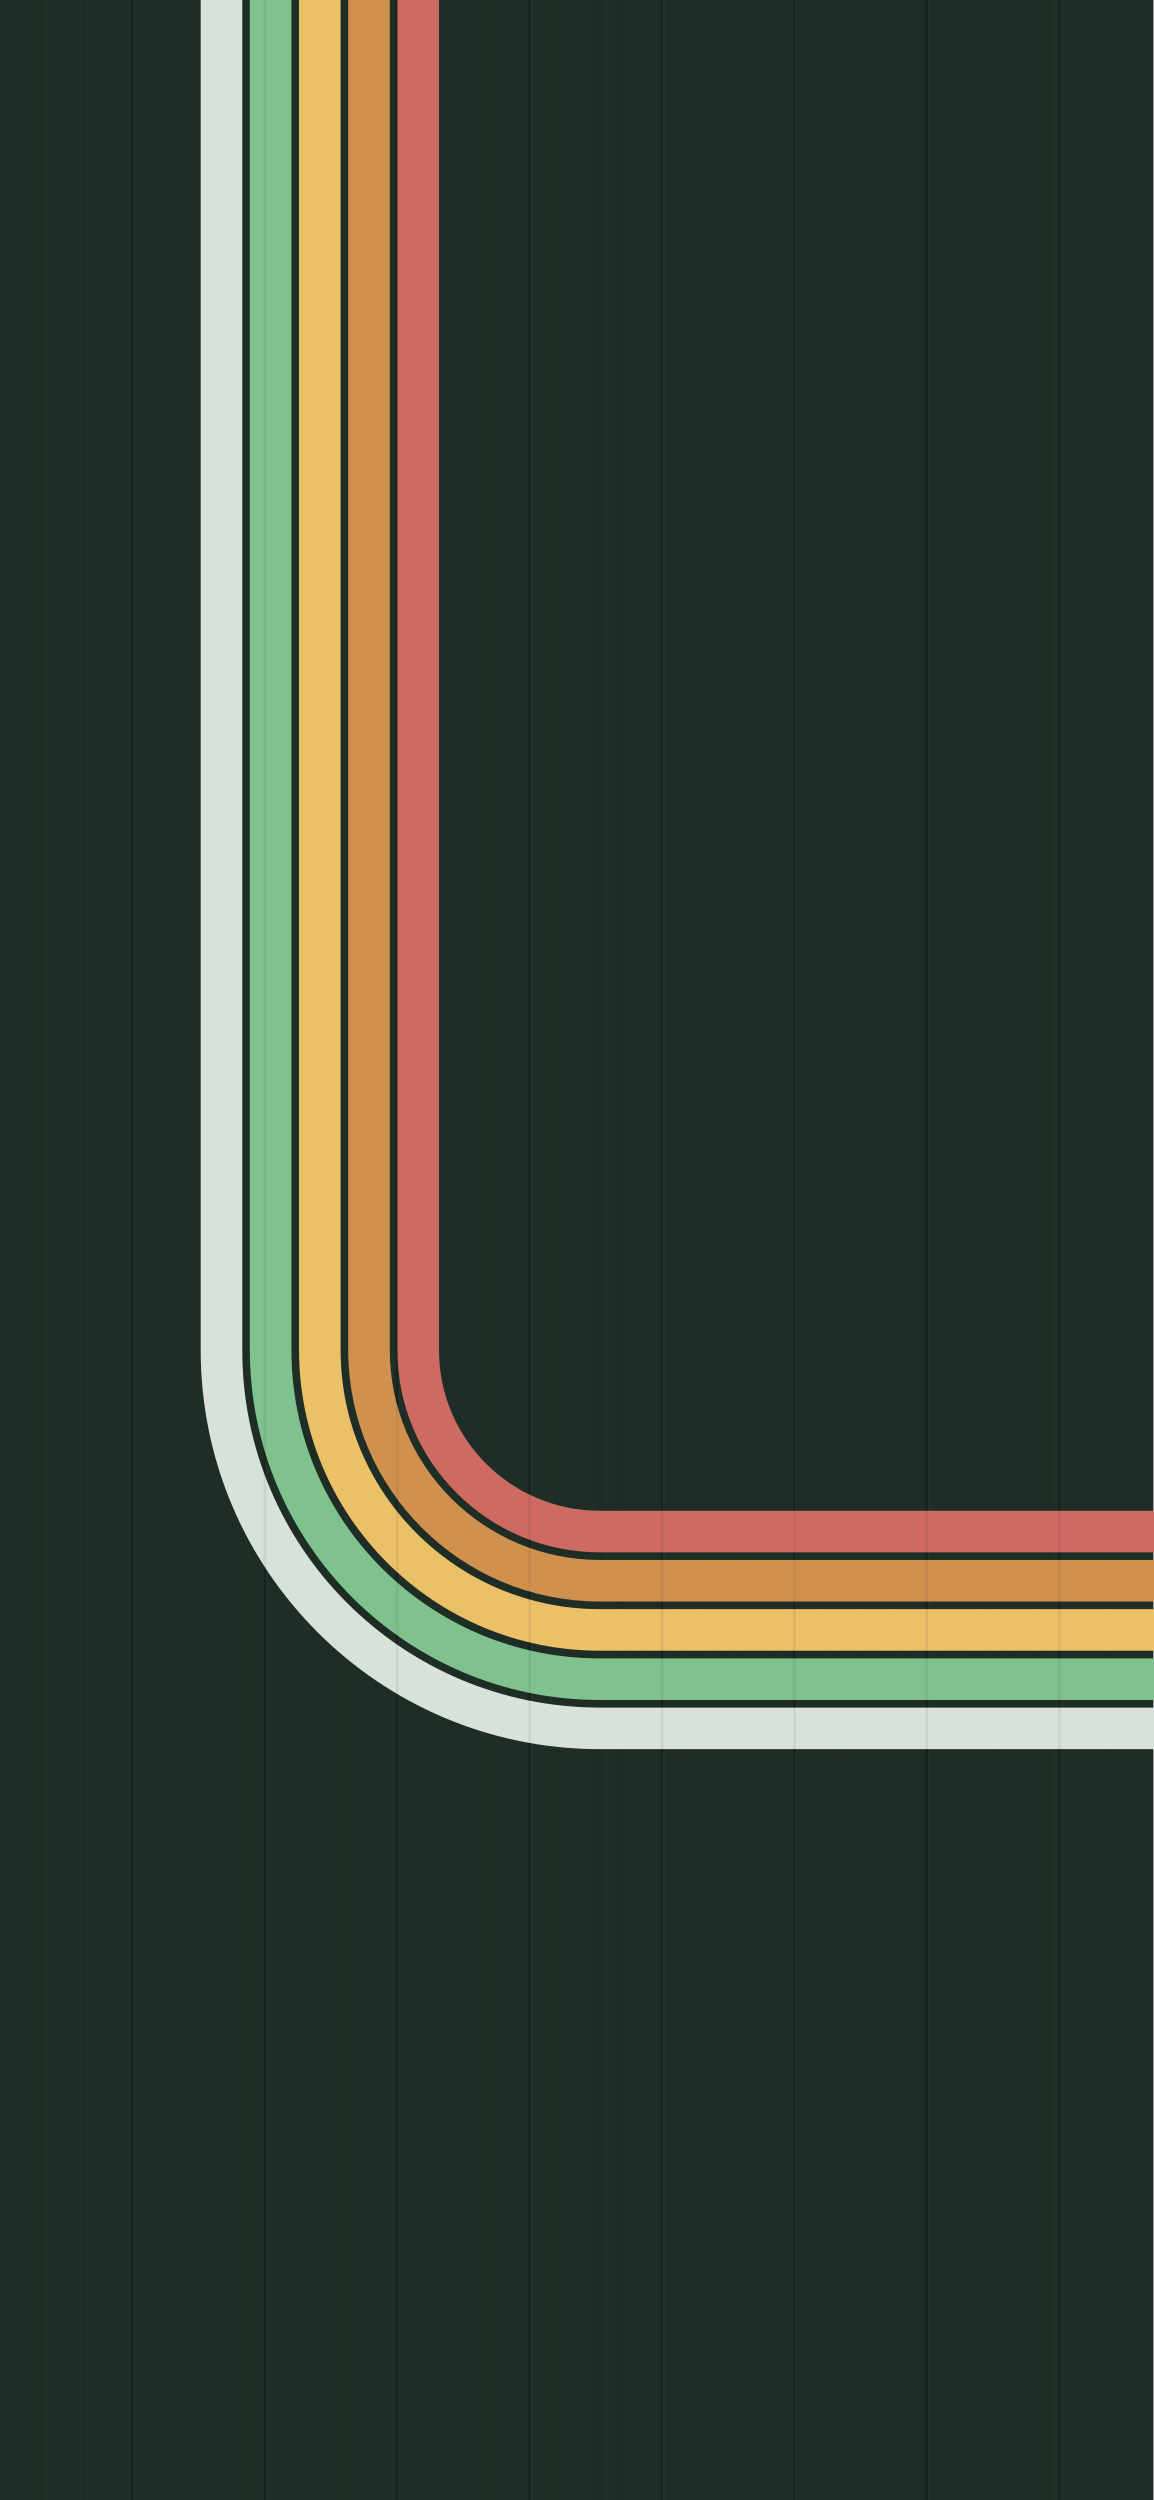
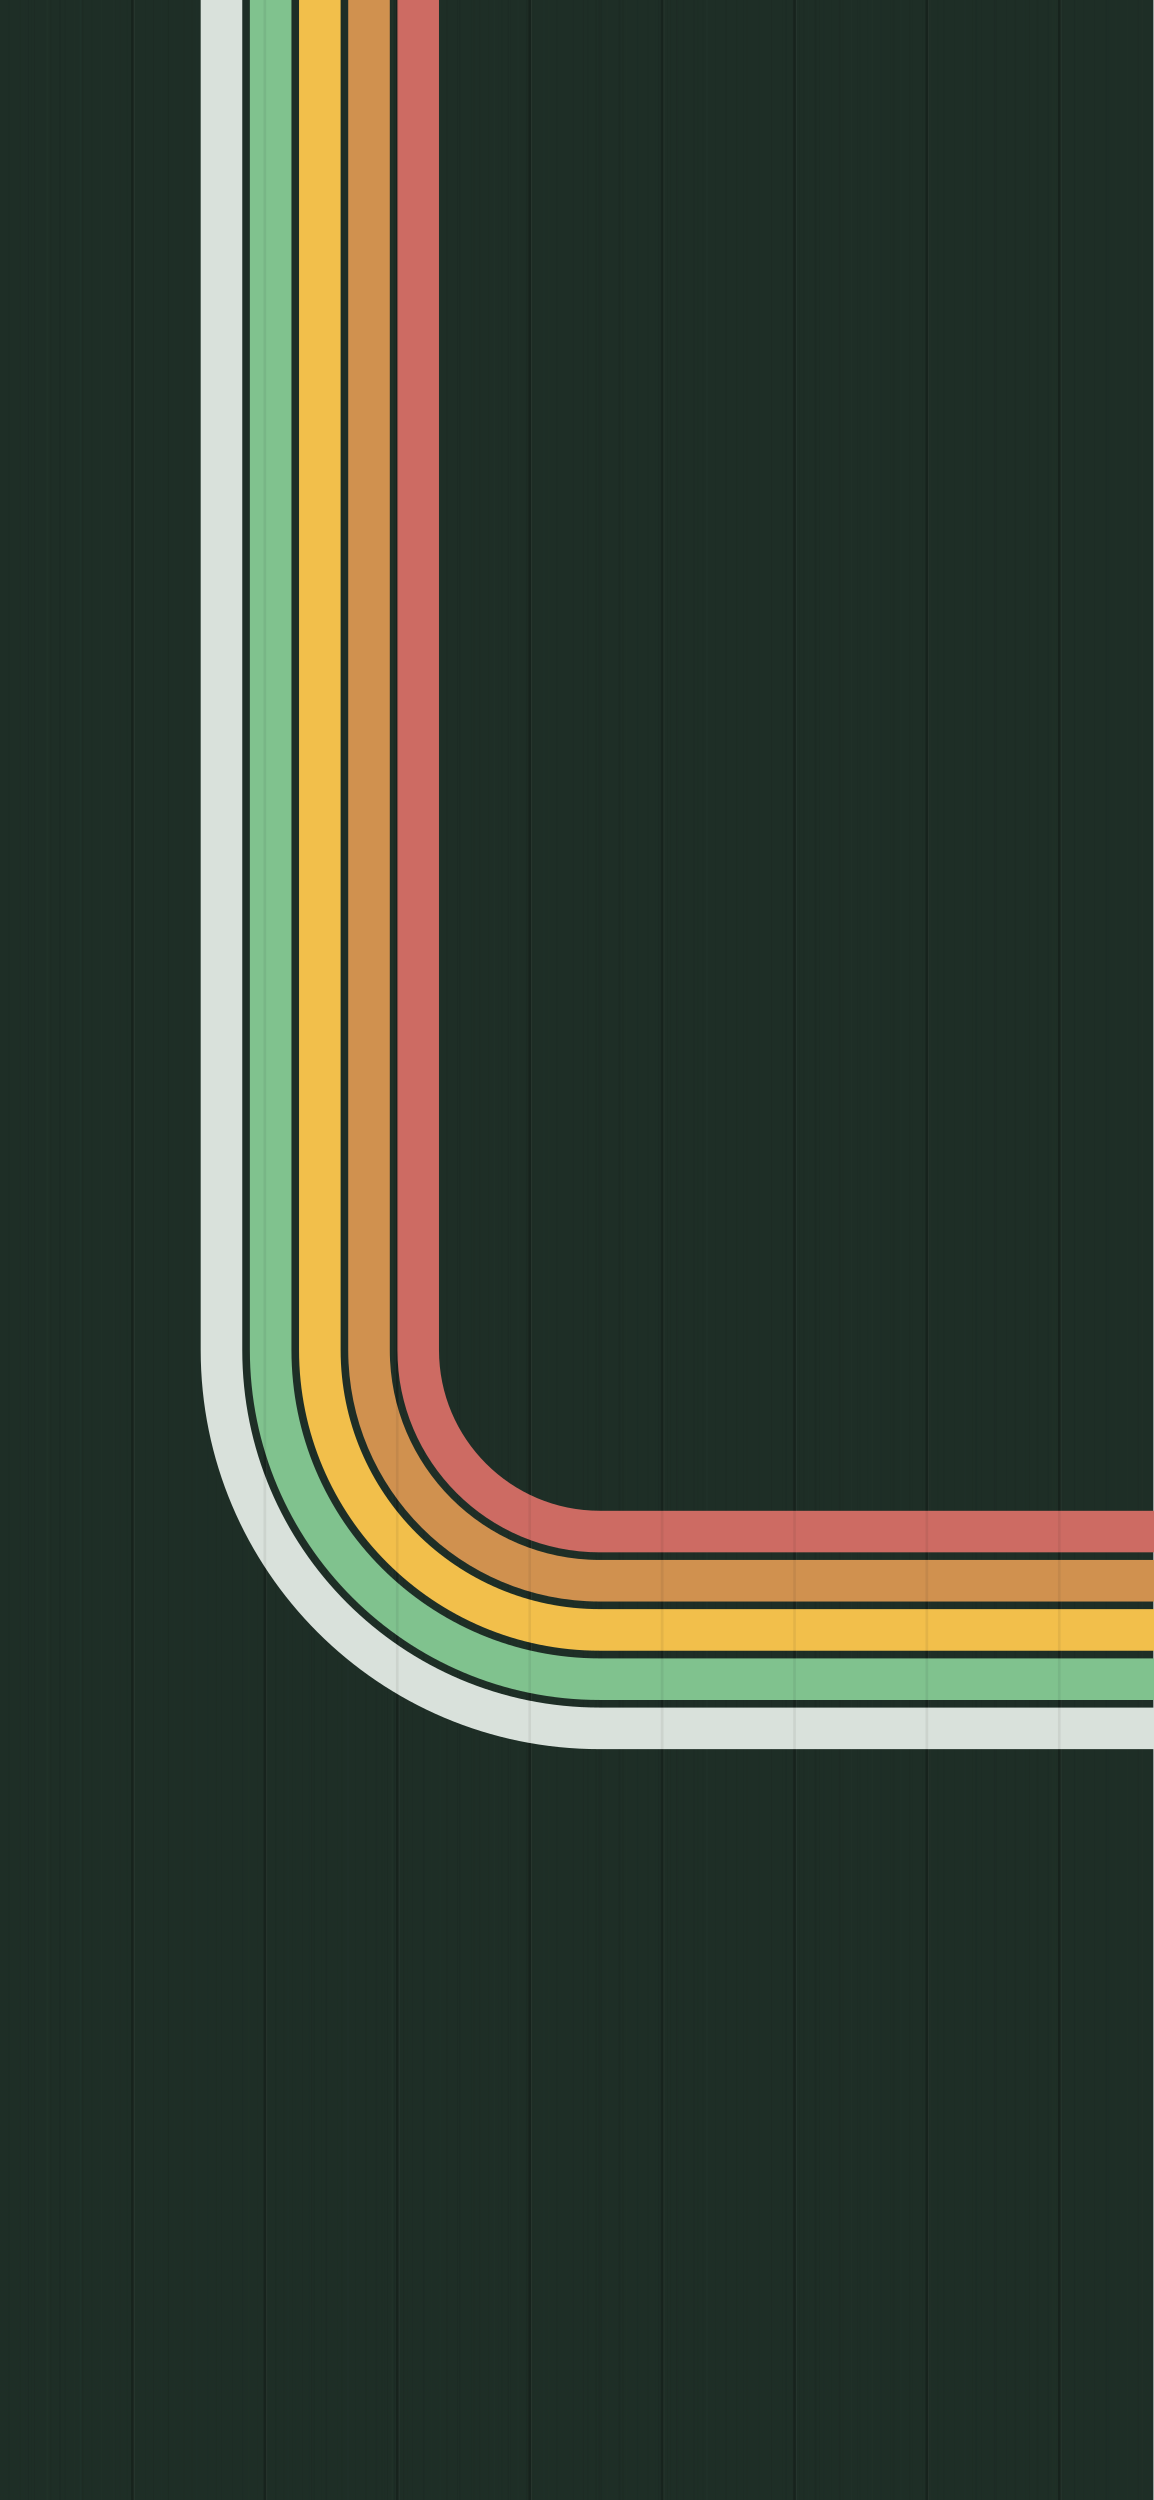
<svg xmlns="http://www.w3.org/2000/svg" viewBox="0 0 1290 2796" width="1290" height="2796">
  <rect x="0" y="0" width="1290" height="2796" fill="#1E2E26" />
  <rect x="9.6" y="0" width="0.9" height="2796" fill="#131A17" fill-opacity="0.052" />
  <rect x="22.2" y="0" width="1.1" height="2796" fill="#131A17" fill-opacity="0.083" />
  <rect x="27.8" y="0" width="0.4" height="2796" fill="#131A17" fill-opacity="0.061" />
  <rect x="31.2" y="0" width="1.3" height="2796" fill="#131A17" fill-opacity="0.098" />
  <rect x="34.6" y="0" width="0.5" height="2796" fill="#131A17" fill-opacity="0.138" />
  <rect x="38.3" y="0" width="0.8" height="2796" fill="#131A17" fill-opacity="0.112" />
  <rect x="51.9" y="0" width="2.2" height="2796" fill="#30463B" fill-opacity="0.115" />
  <rect x="55.8" y="0" width="2" height="2796" fill="#131A17" fill-opacity="0.076" />
  <rect x="66" y="0" width="2.2" height="2796" fill="#131A17" fill-opacity="0.101" />
  <rect x="72.2" y="0" width="1.5" height="2796" fill="#131A17" fill-opacity="0.073" />
  <rect x="82.5" y="0" width="0.8" height="2796" fill="#30463B" fill-opacity="0.086" />
  <rect x="89.2" y="0" width="1.9" height="2796" fill="#30463B" fill-opacity="0.119" />
  <rect x="91.9" y="0" width="1.5" height="2796" fill="#131A17" fill-opacity="0.129" />
  <rect x="102.4" y="0" width="0.8" height="2796" fill="#131A17" fill-opacity="0.082" />
  <rect x="113.3" y="0" width="1" height="2796" fill="#30463B" fill-opacity="0.102" />
  <rect x="126.9" y="0" width="0.8" height="2796" fill="#30463B" fill-opacity="0.074" />
  <rect x="128.9" y="0" width="0.5" height="2796" fill="#131A17" fill-opacity="0.121" />
  <rect x="134.1" y="0" width="0.5" height="2796" fill="#131A17" fill-opacity="0.132" />
  <rect x="141.2" y="0" width="2.1" height="2796" fill="#131A17" fill-opacity="0.041" />
  <rect x="149.1" y="0" width="1.5" height="2796" fill="#30463B" fill-opacity="0.07" />
  <rect x="162.1" y="0" width="0.5" height="2796" fill="#131A17" fill-opacity="0.135" />
  <rect x="171.1" y="0" width="1.2" height="2796" fill="#131A17" fill-opacity="0.111" />
  <rect x="180.6" y="0" width="0.5" height="2796" fill="#30463B" fill-opacity="0.119" />
  <rect x="187.7" y="0" width="1.6" height="2796" fill="#131A17" fill-opacity="0.124" />
  <rect x="194.9" y="0" width="0.5" height="2796" fill="#30463B" fill-opacity="0.063" />
  <rect x="205.5" y="0" width="1.2" height="2796" fill="#131A17" fill-opacity="0.061" />
  <rect x="214" y="0" width="1" height="2796" fill="#131A17" fill-opacity="0.067" />
  <rect x="219.5" y="0" width="1" height="2796" fill="#30463B" fill-opacity="0.071" />
  <rect x="231.7" y="0" width="1.5" height="2796" fill="#131A17" fill-opacity="0.05" />
  <rect x="241.4" y="0" width="1.3" height="2796" fill="#131A17" fill-opacity="0.078" />
  <rect x="247.3" y="0" width="0.7" height="2796" fill="#131A17" fill-opacity="0.135" />
  <rect x="259.5" y="0" width="0.5" height="2796" fill="#131A17" fill-opacity="0.134" />
  <rect x="270.7" y="0" width="1.2" height="2796" fill="#131A17" fill-opacity="0.092" />
  <rect x="277.6" y="0" width="1" height="2796" fill="#30463B" fill-opacity="0.083" />
  <rect x="287.5" y="0" width="0.8" height="2796" fill="#131A17" fill-opacity="0.063" />
  <rect x="295" y="0" width="0.8" height="2796" fill="#30463B" fill-opacity="0.089" />
  <rect x="307.9" y="0" width="1.4" height="2796" fill="#131A17" fill-opacity="0.139" />
  <rect x="317.2" y="0" width="1.4" height="2796" fill="#131A17" fill-opacity="0.058" />
  <rect x="321.9" y="0" width="1.3" height="2796" fill="#30463B" fill-opacity="0.061" />
  <rect x="327.1" y="0" width="0.5" height="2796" fill="#131A17" fill-opacity="0.055" />
  <rect x="329.7" y="0" width="0.8" height="2796" fill="#131A17" fill-opacity="0.05" />
  <rect x="338.3" y="0" width="0.9" height="2796" fill="#131A17" fill-opacity="0.108" />
  <rect x="345" y="0" width="1.6" height="2796" fill="#131A17" fill-opacity="0.044" />
  <rect x="347.5" y="0" width="1.8" height="2796" fill="#131A17" fill-opacity="0.111" />
  <rect x="350.6" y="0" width="2" height="2796" fill="#131A17" fill-opacity="0.119" />
  <rect x="359.1" y="0" width="0.6" height="2796" fill="#131A17" fill-opacity="0.117" />
  <rect x="363.9" y="0" width="2.1" height="2796" fill="#131A17" fill-opacity="0.135" />
  <rect x="377" y="0" width="0.7" height="2796" fill="#131A17" fill-opacity="0.043" />
  <rect x="381.5" y="0" width="1.5" height="2796" fill="#131A17" fill-opacity="0.081" />
  <rect x="388.2" y="0" width="2" height="2796" fill="#30463B" fill-opacity="0.071" />
  <rect x="397.1" y="0" width="0.9" height="2796" fill="#131A17" fill-opacity="0.097" />
  <rect x="408.5" y="0" width="1.8" height="2796" fill="#131A17" fill-opacity="0.08" />
  <rect x="420.2" y="0" width="2.1" height="2796" fill="#131A17" fill-opacity="0.063" />
  <rect x="426.9" y="0" width="0.8" height="2796" fill="#131A17" fill-opacity="0.063" />
  <rect x="430.1" y="0" width="0.6" height="2796" fill="#131A17" fill-opacity="0.104" />
  <rect x="432.8" y="0" width="1.2" height="2796" fill="#131A17" fill-opacity="0.139" />
  <rect x="437.8" y="0" width="2.1" height="2796" fill="#30463B" fill-opacity="0.114" />
  <rect x="440.1" y="0" width="1.7" height="2796" fill="#131A17" fill-opacity="0.102" />
  <rect x="446.1" y="0" width="0.8" height="2796" fill="#131A17" fill-opacity="0.068" />
  <rect x="450.8" y="0" width="1.2" height="2796" fill="#131A17" fill-opacity="0.11" />
  <rect x="455.3" y="0" width="0.6" height="2796" fill="#131A17" fill-opacity="0.081" />
  <rect x="460.8" y="0" width="0.6" height="2796" fill="#131A17" fill-opacity="0.113" />
  <rect x="473" y="0" width="1.9" height="2796" fill="#131A17" fill-opacity="0.135" />
  <rect x="482.5" y="0" width="1.2" height="2796" fill="#30463B" fill-opacity="0.048" />
  <rect x="491.7" y="0" width="1.3" height="2796" fill="#30463B" fill-opacity="0.077" />
  <rect x="499.2" y="0" width="1.3" height="2796" fill="#131A17" fill-opacity="0.11" />
  <rect x="511.1" y="0" width="1.1" height="2796" fill="#131A17" fill-opacity="0.098" />
  <rect x="513.4" y="0" width="2" height="2796" fill="#131A17" fill-opacity="0.132" />
  <rect x="526.4" y="0" width="1.3" height="2796" fill="#131A17" fill-opacity="0.088" />
  <rect x="529.4" y="0" width="1" height="2796" fill="#131A17" fill-opacity="0.069" />
  <rect x="532.7" y="0" width="0.8" height="2796" fill="#30463B" fill-opacity="0.081" />
  <rect x="535.8" y="0" width="1.9" height="2796" fill="#131A17" fill-opacity="0.061" />
  <rect x="546.2" y="0" width="0.8" height="2796" fill="#131A17" fill-opacity="0.118" />
  <rect x="552.4" y="0" width="0.9" height="2796" fill="#30463B" fill-opacity="0.134" />
  <rect x="556.8" y="0" width="0.9" height="2796" fill="#131A17" fill-opacity="0.06" />
  <rect x="560.2" y="0" width="1.7" height="2796" fill="#131A17" fill-opacity="0.051" />
  <rect x="567.5" y="0" width="1.8" height="2796" fill="#131A17" fill-opacity="0.131" />
  <rect x="570.3" y="0" width="0.6" height="2796" fill="#131A17" fill-opacity="0.118" />
  <rect x="578.2" y="0" width="2.1" height="2796" fill="#30463B" fill-opacity="0.054" />
  <rect x="588" y="0" width="2.2" height="2796" fill="#131A17" fill-opacity="0.102" />
  <rect x="596.8" y="0" width="1.2" height="2796" fill="#131A17" fill-opacity="0.045" />
  <rect x="607.5" y="0" width="1.7" height="2796" fill="#30463B" fill-opacity="0.082" />
  <rect x="612.4" y="0" width="1.8" height="2796" fill="#30463B" fill-opacity="0.047" />
  <rect x="622.4" y="0" width="1" height="2796" fill="#131A17" fill-opacity="0.122" />
  <rect x="627.3" y="0" width="0.5" height="2796" fill="#30463B" fill-opacity="0.071" />
  <rect x="640.1" y="0" width="1.9" height="2796" fill="#131A17" fill-opacity="0.056" />
  <rect x="651.7" y="0" width="1.2" height="2796" fill="#131A17" fill-opacity="0.129" />
  <rect x="656.7" y="0" width="1.2" height="2796" fill="#131A17" fill-opacity="0.076" />
  <rect x="665.8" y="0" width="1.6" height="2796" fill="#131A17" fill-opacity="0.122" />
  <rect x="669" y="0" width="2.2" height="2796" fill="#131A17" fill-opacity="0.108" />
  <rect x="672" y="0" width="1.5" height="2796" fill="#131A17" fill-opacity="0.135" />
  <rect x="678.6" y="0" width="1.1" height="2796" fill="#30463B" fill-opacity="0.064" />
  <rect x="691.8" y="0" width="2.1" height="2796" fill="#131A17" fill-opacity="0.127" />
  <rect x="696" y="0" width="1.7" height="2796" fill="#131A17" fill-opacity="0.121" />
  <rect x="700.2" y="0" width="0.7" height="2796" fill="#30463B" fill-opacity="0.067" />
  <rect x="712" y="0" width="1.9" height="2796" fill="#131A17" fill-opacity="0.088" />
  <rect x="723.7" y="0" width="1.5" height="2796" fill="#131A17" fill-opacity="0.05" />
  <rect x="732.6" y="0" width="0.5" height="2796" fill="#131A17" fill-opacity="0.091" />
  <rect x="735.7" y="0" width="1.6" height="2796" fill="#131A17" fill-opacity="0.139" />
  <rect x="738.8" y="0" width="2" height="2796" fill="#30463B" fill-opacity="0.121" />
  <rect x="746" y="0" width="1.1" height="2796" fill="#131A17" fill-opacity="0.072" />
  <rect x="749.7" y="0" width="1.1" height="2796" fill="#131A17" fill-opacity="0.104" />
  <rect x="755.7" y="0" width="1.6" height="2796" fill="#131A17" fill-opacity="0.105" />
  <rect x="757.7" y="0" width="0.9" height="2796" fill="#131A17" fill-opacity="0.077" />
  <rect x="763.6" y="0" width="1.6" height="2796" fill="#131A17" fill-opacity="0.055" />
  <rect x="775.2" y="0" width="2" height="2796" fill="#131A17" fill-opacity="0.063" />
  <rect x="780.4" y="0" width="0.6" height="2796" fill="#131A17" fill-opacity="0.083" />
  <rect x="785.4" y="0" width="1.2" height="2796" fill="#131A17" fill-opacity="0.069" />
  <rect x="789.7" y="0" width="1.8" height="2796" fill="#30463B" fill-opacity="0.125" />
  <rect x="799.6" y="0" width="0.6" height="2796" fill="#131A17" fill-opacity="0.097" />
  <rect x="811.3" y="0" width="1.4" height="2796" fill="#131A17" fill-opacity="0.101" />
  <rect x="823.1" y="0" width="1.6" height="2796" fill="#131A17" fill-opacity="0.079" />
  <rect x="831" y="0" width="0.8" height="2796" fill="#131A17" fill-opacity="0.076" />
  <rect x="834.6" y="0" width="1.2" height="2796" fill="#131A17" fill-opacity="0.057" />
  <rect x="848.5" y="0" width="0.6" height="2796" fill="#131A17" fill-opacity="0.118" />
  <rect x="862.3" y="0" width="0.9" height="2796" fill="#131A17" fill-opacity="0.124" />
  <rect x="875.3" y="0" width="1" height="2796" fill="#131A17" fill-opacity="0.054" />
  <rect x="878.6" y="0" width="1.2" height="2796" fill="#131A17" fill-opacity="0.139" />
  <rect x="885.9" y="0" width="0.7" height="2796" fill="#131A17" fill-opacity="0.057" />
  <rect x="893.8" y="0" width="0.8" height="2796" fill="#131A17" fill-opacity="0.099" />
  <rect x="898.5" y="0" width="1.6" height="2796" fill="#131A17" fill-opacity="0.089" />
  <rect x="904.2" y="0" width="1.1" height="2796" fill="#30463B" fill-opacity="0.052" />
  <rect x="911" y="0" width="2.1" height="2796" fill="#131A17" fill-opacity="0.127" />
  <rect x="916.1" y="0" width="0.9" height="2796" fill="#131A17" fill-opacity="0.121" />
  <rect x="920.6" y="0" width="1.3" height="2796" fill="#131A17" fill-opacity="0.044" />
  <rect x="930.1" y="0" width="0.5" height="2796" fill="#131A17" fill-opacity="0.065" />
  <rect x="938.2" y="0" width="2" height="2796" fill="#131A17" fill-opacity="0.112" />
  <rect x="942.6" y="0" width="0.8" height="2796" fill="#131A17" fill-opacity="0.088" />
  <rect x="951.8" y="0" width="1.1" height="2796" fill="#30463B" fill-opacity="0.127" />
  <rect x="958.5" y="0" width="1.2" height="2796" fill="#131A17" fill-opacity="0.063" />
  <rect x="961.4" y="0" width="0.7" height="2796" fill="#131A17" fill-opacity="0.076" />
  <rect x="970.2" y="0" width="0.9" height="2796" fill="#131A17" fill-opacity="0.101" />
  <rect x="975" y="0" width="1.1" height="2796" fill="#30463B" fill-opacity="0.133" />
  <rect x="984.9" y="0" width="0.8" height="2796" fill="#131A17" fill-opacity="0.1" />
  <rect x="996" y="0" width="0.8" height="2796" fill="#131A17" fill-opacity="0.119" />
  <rect x="998.4" y="0" width="1.9" height="2796" fill="#131A17" fill-opacity="0.058" />
  <rect x="1007.2" y="0" width="1.1" height="2796" fill="#30463B" fill-opacity="0.097" />
  <rect x="1016.5" y="0" width="1.6" height="2796" fill="#131A17" fill-opacity="0.07" />
  <rect x="1020.7" y="0" width="0.5" height="2796" fill="#131A17" fill-opacity="0.063" />
  <rect x="1031.9" y="0" width="0.4" height="2796" fill="#131A17" fill-opacity="0.066" />
  <rect x="1040.2" y="0" width="0.7" height="2796" fill="#30463B" fill-opacity="0.125" />
  <rect x="1048.8" y="0" width="0.6" height="2796" fill="#131A17" fill-opacity="0.08" />
  <rect x="1054.5" y="0" width="2.2" height="2796" fill="#131A17" fill-opacity="0.065" />
  <rect x="1067.1" y="0" width="0.9" height="2796" fill="#131A17" fill-opacity="0.052" />
  <rect x="1078.3" y="0" width="1.4" height="2796" fill="#30463B" fill-opacity="0.069" />
  <rect x="1087" y="0" width="0.7" height="2796" fill="#131A17" fill-opacity="0.125" />
  <rect x="1090.9" y="0" width="2.1" height="2796" fill="#131A17" fill-opacity="0.092" />
  <rect x="1097.7" y="0" width="0.5" height="2796" fill="#131A17" fill-opacity="0.138" />
  <rect x="1111.3" y="0" width="1.9" height="2796" fill="#131A17" fill-opacity="0.112" />
  <rect x="1113.5" y="0" width="1.2" height="2796" fill="#131A17" fill-opacity="0.104" />
  <rect x="1125.3" y="0" width="0.6" height="2796" fill="#131A17" fill-opacity="0.113" />
  <rect x="1134.7" y="0" width="1.8" height="2796" fill="#131A17" fill-opacity="0.073" />
  <rect x="1144" y="0" width="1.8" height="2796" fill="#30463B" fill-opacity="0.041" />
  <rect x="1146.9" y="0" width="0.4" height="2796" fill="#131A17" fill-opacity="0.08" />
  <rect x="1150.8" y="0" width="1.2" height="2796" fill="#131A17" fill-opacity="0.083" />
  <rect x="1159.4" y="0" width="1.9" height="2796" fill="#131A17" fill-opacity="0.071" />
  <rect x="1171.4" y="0" width="1.9" height="2796" fill="#131A17" fill-opacity="0.089" />
  <rect x="1176.8" y="0" width="2" height="2796" fill="#30463B" fill-opacity="0.06" />
  <rect x="1179.7" y="0" width="1.3" height="2796" fill="#30463B" fill-opacity="0.049" />
  <rect x="1188.6" y="0" width="0.6" height="2796" fill="#131A17" fill-opacity="0.051" />
  <rect x="1200.9" y="0" width="1.7" height="2796" fill="#131A17" fill-opacity="0.138" />
  <rect x="1203" y="0" width="0.9" height="2796" fill="#30463B" fill-opacity="0.067" />
  <rect x="1211.9" y="0" width="0.8" height="2796" fill="#131A17" fill-opacity="0.13" />
  <rect x="1223.5" y="0" width="0.9" height="2796" fill="#131A17" fill-opacity="0.121" />
  <rect x="1236.7" y="0" width="1.5" height="2796" fill="#131A17" fill-opacity="0.093" />
  <rect x="1239.4" y="0" width="1.5" height="2796" fill="#131A17" fill-opacity="0.044" />
  <rect x="1247.8" y="0" width="0.8" height="2796" fill="#30463B" fill-opacity="0.057" />
  <rect x="1260.3" y="0" width="0.9" height="2796" fill="#30463B" fill-opacity="0.065" />
  <rect x="1272" y="0" width="1.8" height="2796" fill="#131A17" fill-opacity="0.07" />
  <rect x="1277" y="0" width="1.3" height="2796" fill="#30463B" fill-opacity="0.084" />
  <rect x="1287" y="0" width="0.9" height="2796" fill="#131A17" fill-opacity="0.111" />
  <rect x="1293.1" y="0" width="1.4" height="2796" fill="#131A17" fill-opacity="0.091" />
  <rect x="146.6" y="0" width="3" height="2796" fill="#131A17" fill-opacity="0.5" />
  <rect x="149.6" y="0" width="1" height="2796" fill="#E9EEEC" fill-opacity="0.05" />
  <rect x="294.7" y="0" width="3" height="2796" fill="#131A17" fill-opacity="0.5" />
  <rect x="297.7" y="0" width="1" height="2796" fill="#E9EEEC" fill-opacity="0.05" />
  <rect x="442.8" y="0" width="3" height="2796" fill="#131A17" fill-opacity="0.5" />
  <rect x="445.8" y="0" width="1" height="2796" fill="#E9EEEC" fill-opacity="0.05" />
  <rect x="590.9" y="0" width="3" height="2796" fill="#131A17" fill-opacity="0.5" />
  <rect x="593.9" y="0" width="1" height="2796" fill="#E9EEEC" fill-opacity="0.05" />
  <rect x="739" y="0" width="3" height="2796" fill="#131A17" fill-opacity="0.5" />
  <rect x="742" y="0" width="1" height="2796" fill="#E9EEEC" fill-opacity="0.05" />
  <rect x="887.1" y="0" width="3" height="2796" fill="#131A17" fill-opacity="0.5" />
  <rect x="890.1" y="0" width="1" height="2796" fill="#E9EEEC" fill-opacity="0.05" />
  <rect x="1035.1" y="0" width="3" height="2796" fill="#131A17" fill-opacity="0.5" />
  <rect x="1038.1" y="0" width="1" height="2796" fill="#E9EEEC" fill-opacity="0.05" />
  <rect x="1183.2" y="0" width="3" height="2796" fill="#131A17" fill-opacity="0.5" />
  <rect x="1186.2" y="0" width="1" height="2796" fill="#E9EEEC" fill-opacity="0.05" />
  <path d="M 467.7 -10 V 1509.8 A 203.1 203.1 0 0 0 670.8 1712.9 H 1300" fill="none" stroke="#CD6B63" stroke-width="46.5" />
  <path d="M 412.7 -10 V 1509.8 A 258.1 258.1 0 0 0 670.8 1767.9 H 1300" fill="none" stroke="#D0914F" stroke-width="46.5" />
-   <path d="M 357.7 -10 V 1509.8 A 313.1 313.1 0 0 0 670.8 1822.9 H 1300" fill="none" stroke="#EBC168" stroke-width="46.5" />
+   <path d="M 357.7 -10 V 1509.8 A 313.1 313.1 0 0 0 670.8 1822.9 H 1300" fill="none" stroke="#F2BF4B" stroke-width="46.5" />
  <path d="M 302.7 -10 V 1509.8 A 368.1 368.1 0 0 0 670.8 1878 H 1300" fill="none" stroke="#80C28E" stroke-width="46.5" />
  <path d="M 247.7 -10 V 1509.8 A 423.1 423.1 0 0 0 670.8 1933 H 1300" fill="none" stroke="#D9E1DB" stroke-width="46.5" />
  <rect x="146.6" y="0" width="3" height="2796" fill="#131A17" fill-opacity="0.07" />
  <rect x="294.7" y="0" width="3" height="2796" fill="#131A17" fill-opacity="0.07" />
  <rect x="442.8" y="0" width="3" height="2796" fill="#131A17" fill-opacity="0.07" />
  <rect x="590.9" y="0" width="3" height="2796" fill="#131A17" fill-opacity="0.07" />
  <rect x="739" y="0" width="3" height="2796" fill="#131A17" fill-opacity="0.07" />
  <rect x="887.1" y="0" width="3" height="2796" fill="#131A17" fill-opacity="0.07" />
  <rect x="1035.1" y="0" width="3" height="2796" fill="#131A17" fill-opacity="0.07" />
  <rect x="1183.2" y="0" width="3" height="2796" fill="#131A17" fill-opacity="0.07" />
</svg>
